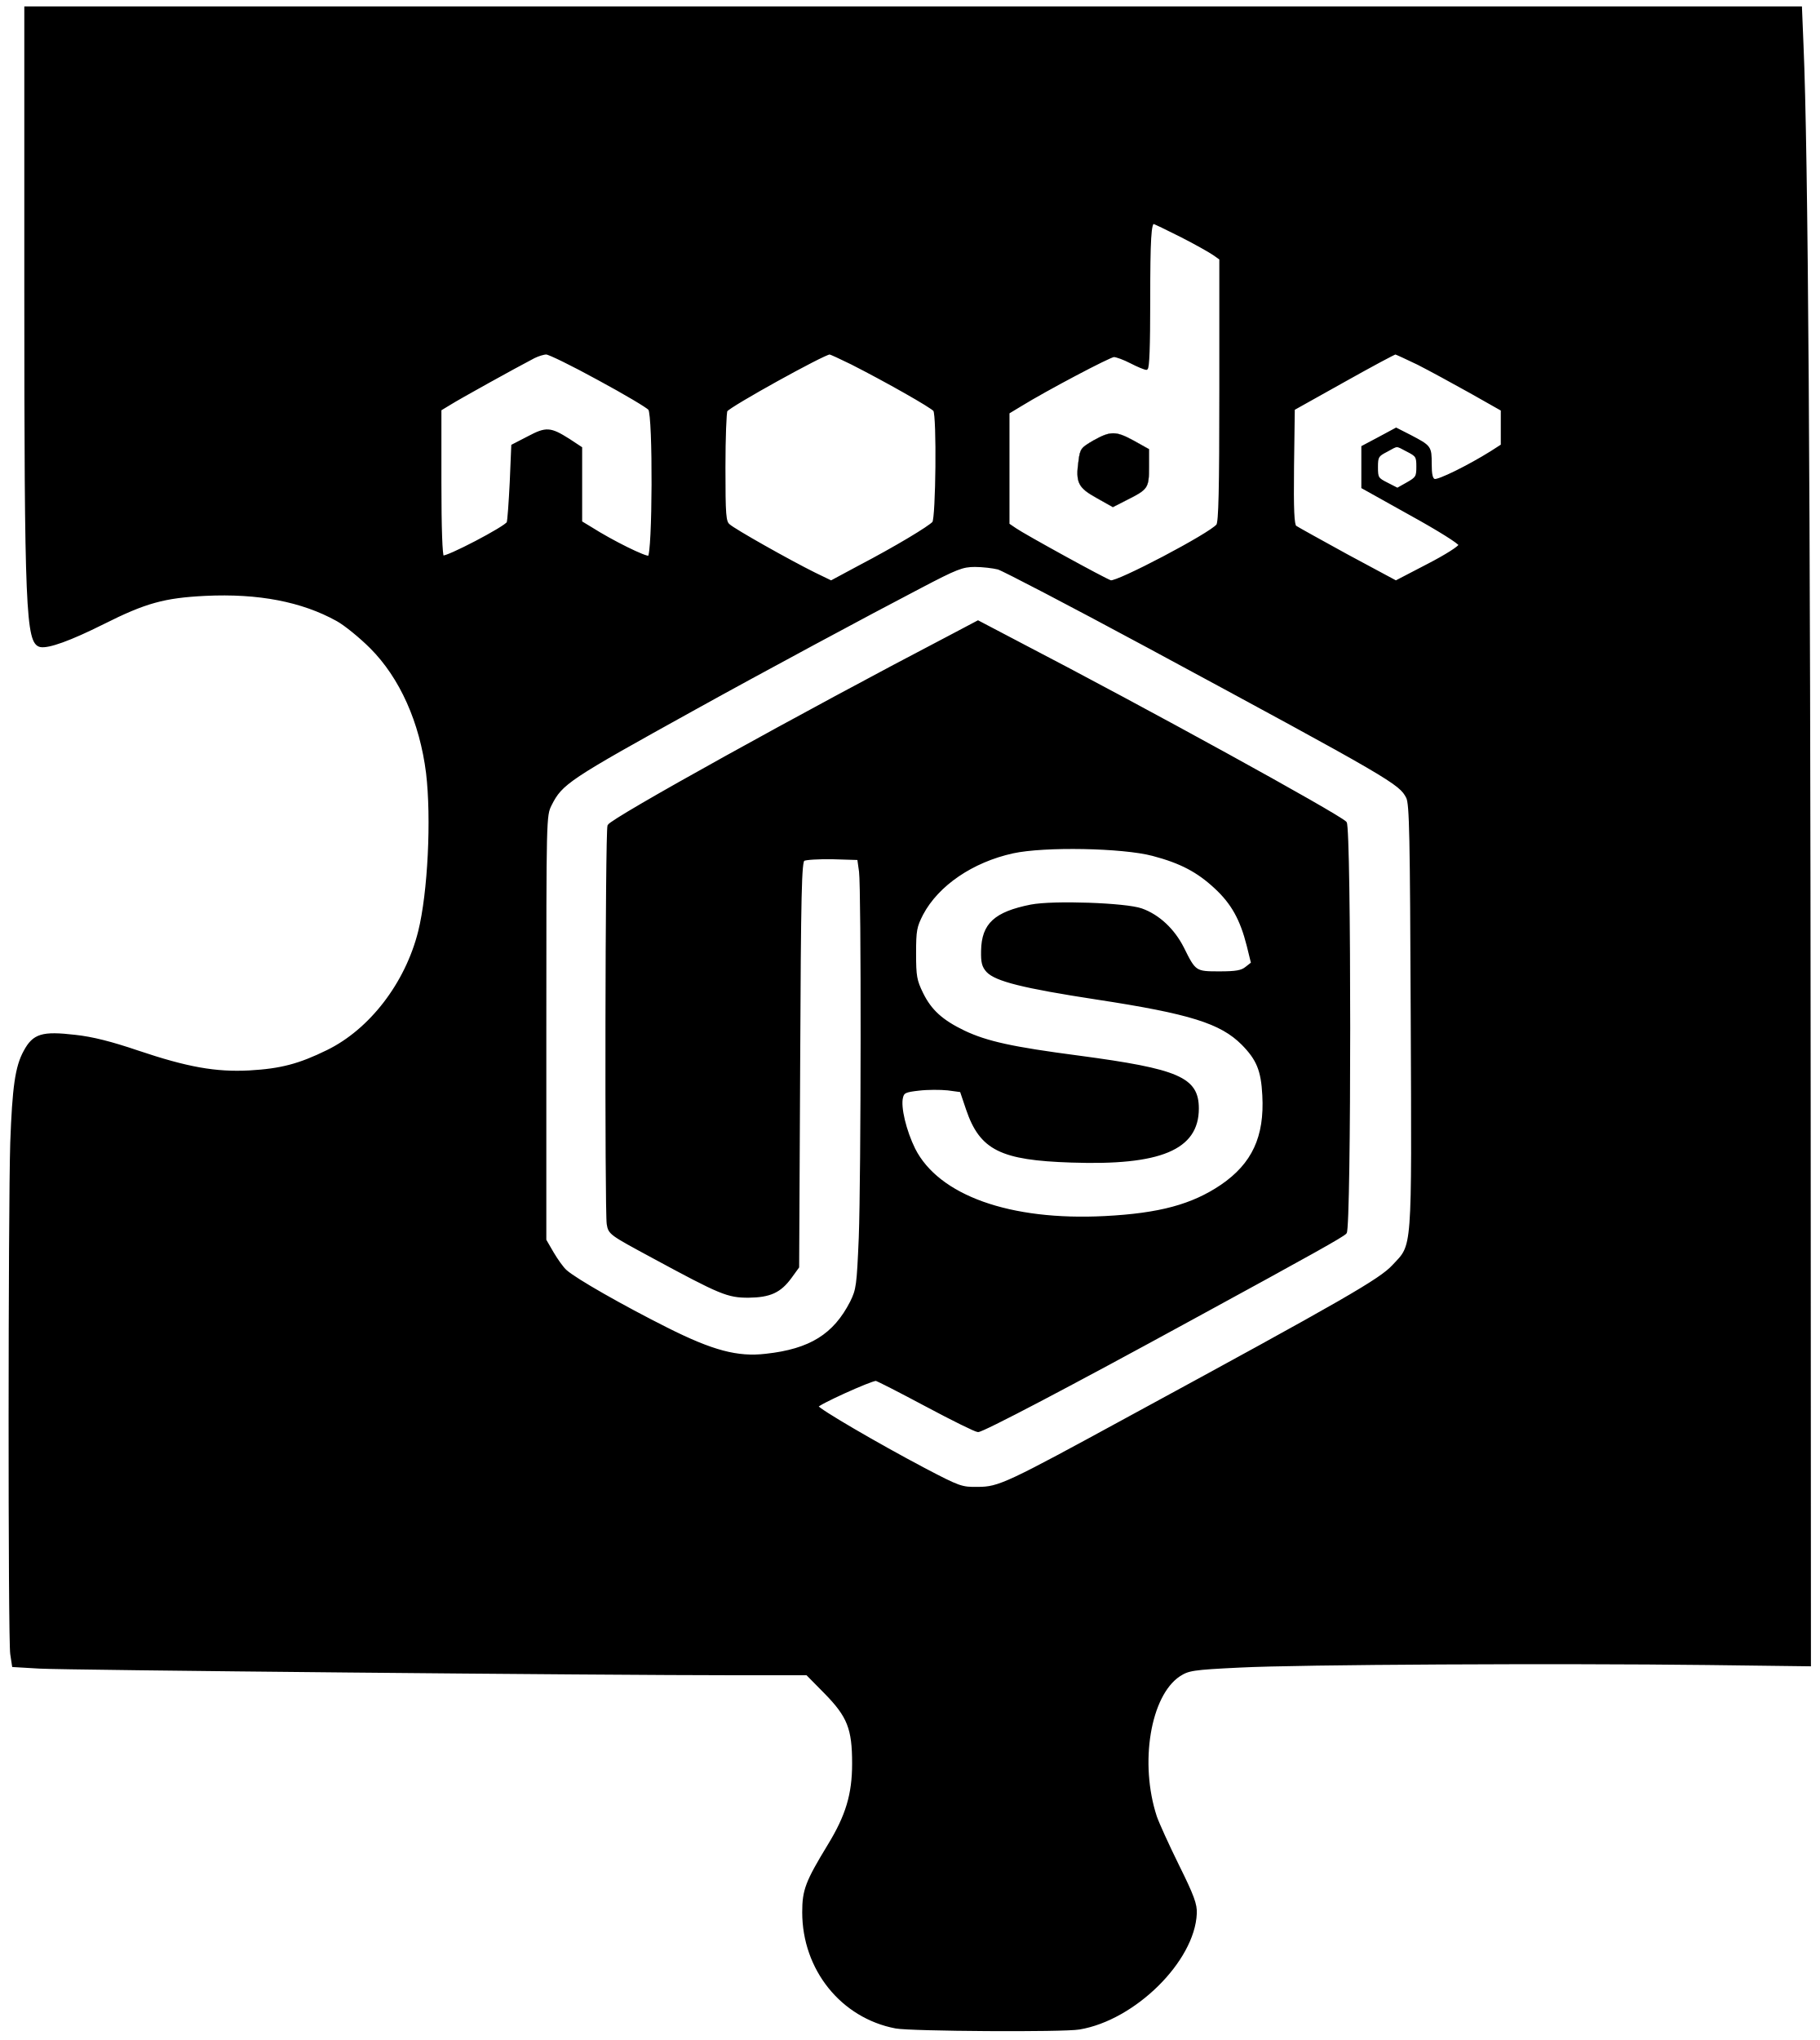
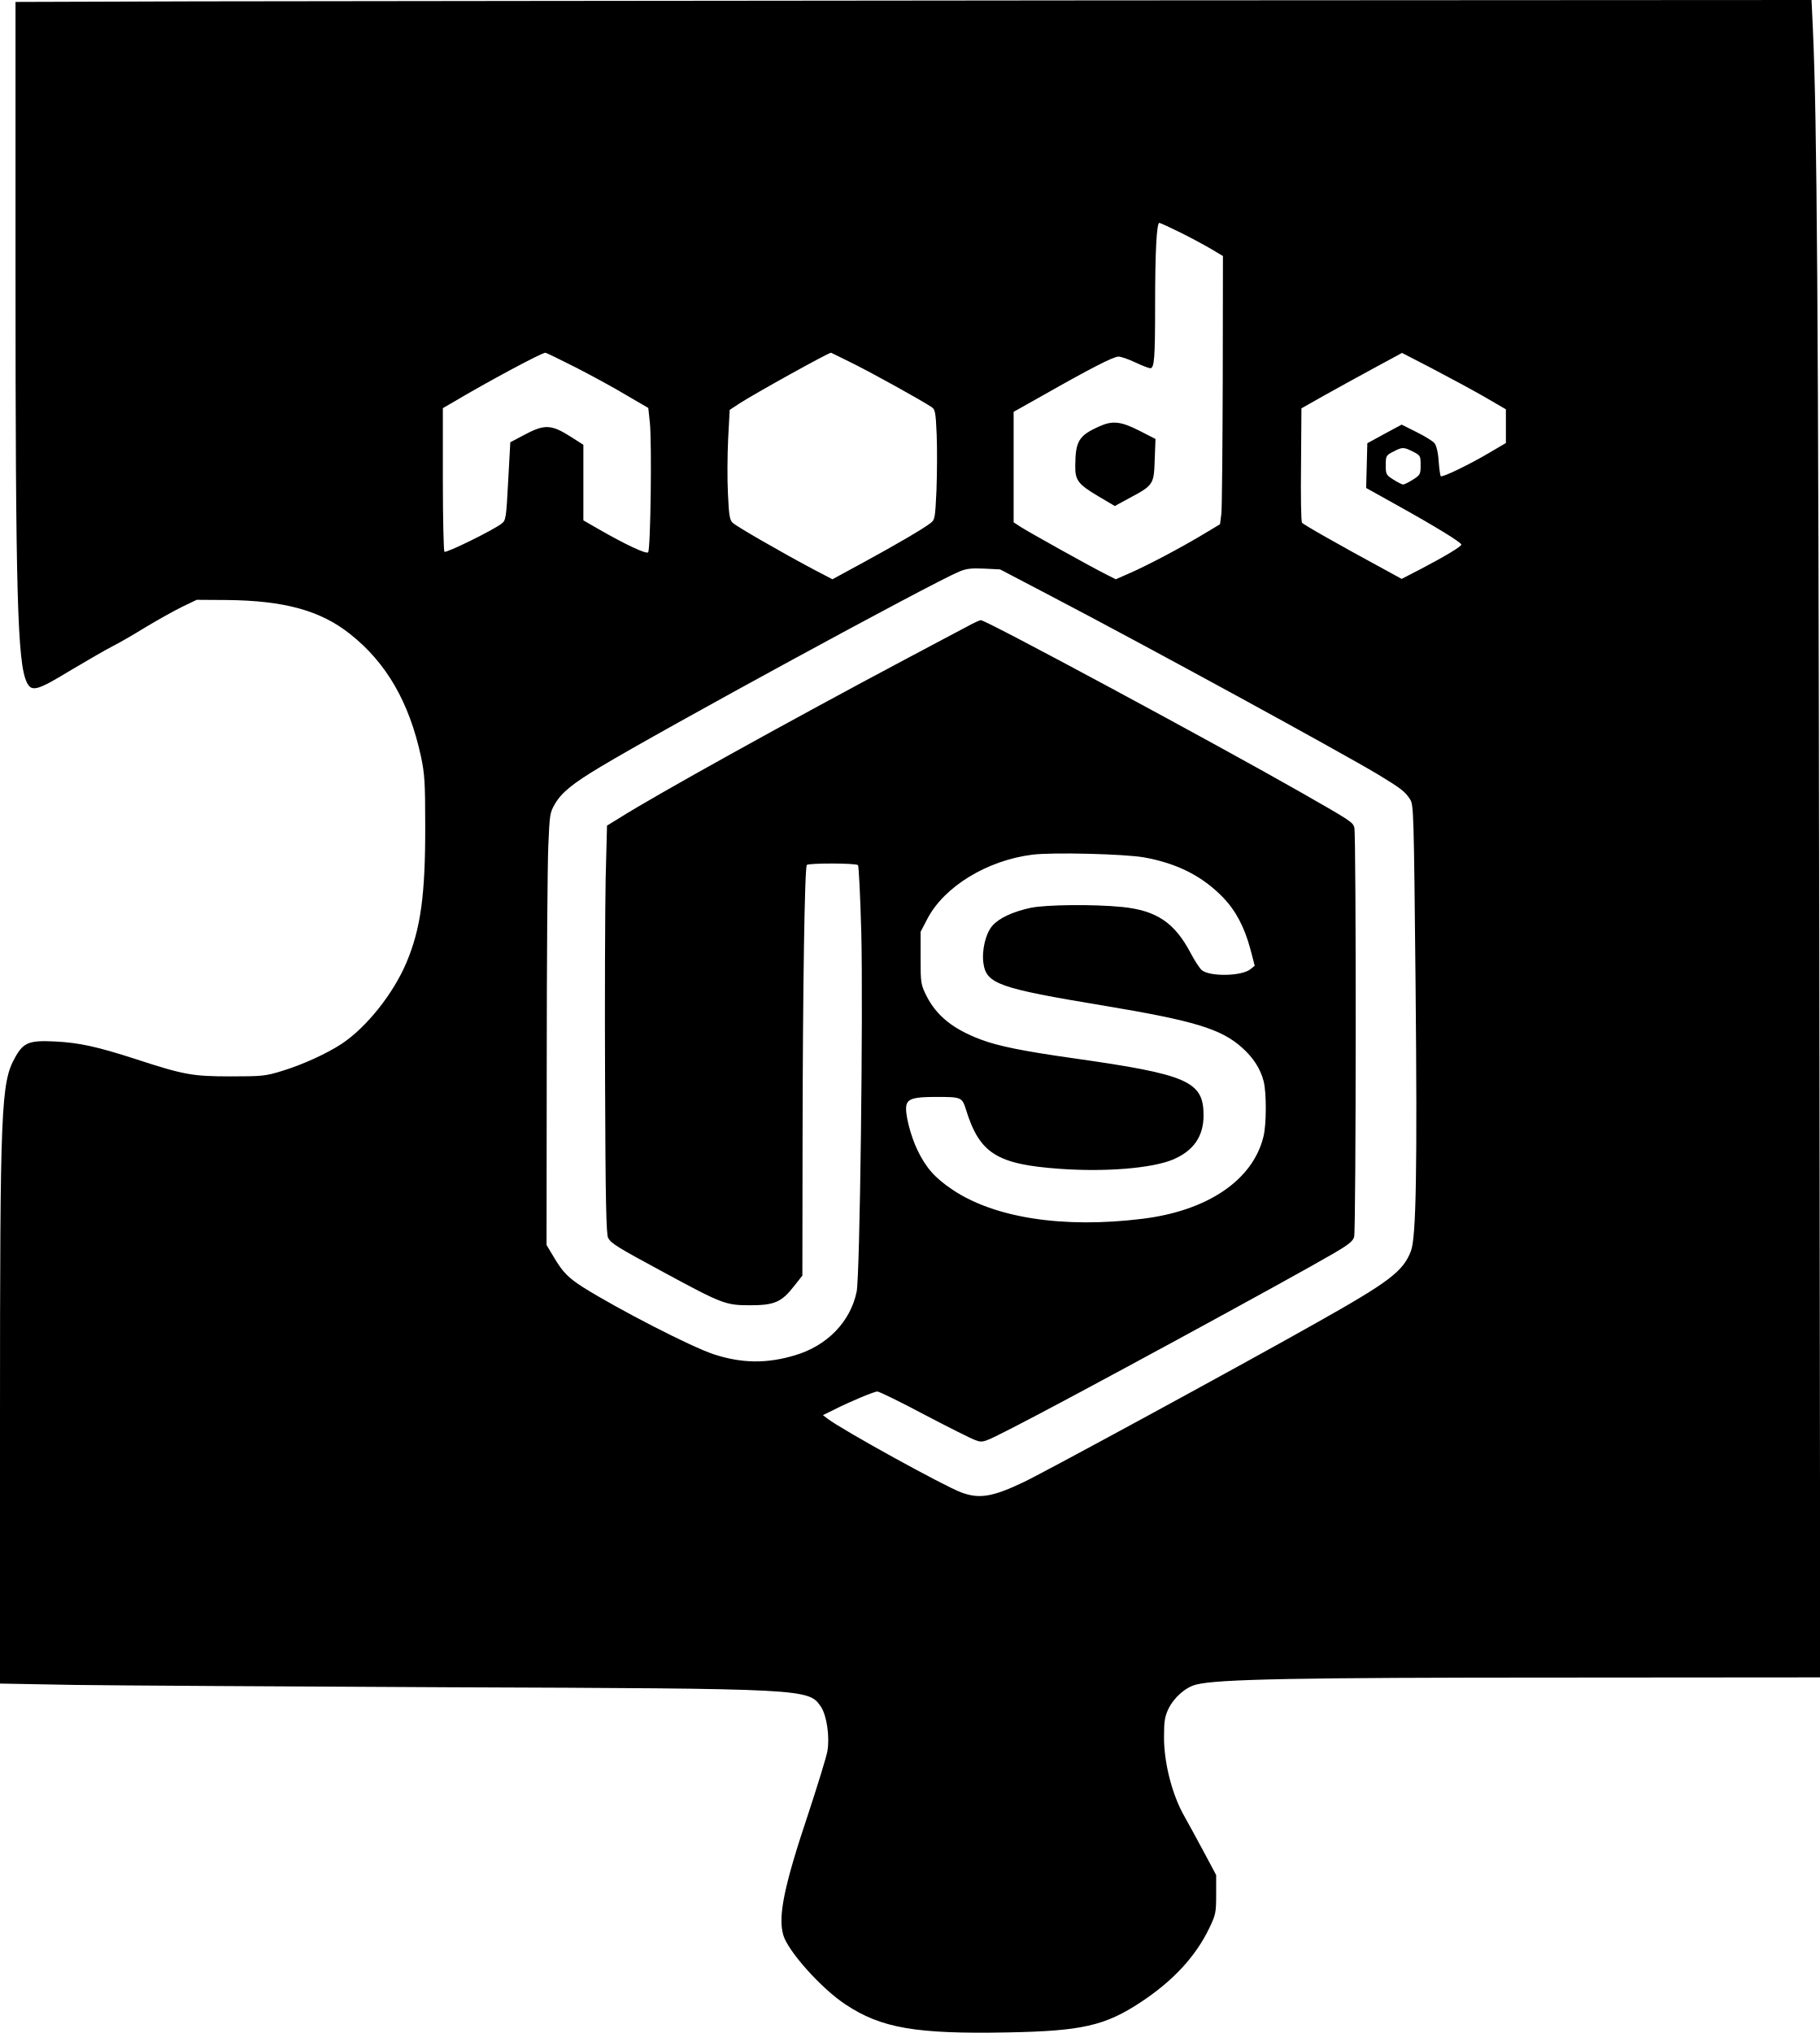
- <svg xmlns="http://www.w3.org/2000/svg" version="1.0" width="711pt" height="797pt" viewBox="0 0 711 797" preserveAspectRatio="xMidYMid meet">
-   <g transform="translate(0,797) scale(0.1,-0.1)" fill="#000000" stroke="black">
-     <path stroke-width="10" d="M100 6838 c0 -1252 6 -1379 58 -1391 31 -6 115 24 245 89 165 83 239 103 399 111 208 10 379 -23 516 -99 31 -17 91 -66 132 -107 117 -117 195 -292 220 -491 21 -177 7 -468 -31 -620 -51 -203 -191 -385 -359 -467 -110 -54 -182 -73 -305 -80 -132 -7 -244 13 -437 78 -103 35 -178 54 -244 61 -129 15 -162 5 -197 -60 -33 -60 -44 -139 -52 -357 -8 -254 -9 -1943 0 -1997 l7 -46 102 -6 c102 -6 2201 -26 2721 -26 l279 0 72 -73 c90 -92 109 -140 109 -277 0 -120 -25 -204 -96 -320 -87 -143 -99 -175 -99 -261 0 -222 150 -409 361 -449 58 -11 656 -15 717 -4 215 36 446 264 454 448 2 35 -11 70 -69 187 -39 79 -78 165 -87 191 -69 210 -25 475 92 553 36 23 51 26 237 35 232 12 1250 17 1828 10 l399 -5 -1 2190 c-1 2438 -10 3722 -28 4138 l-6 147 -3468 0 -3469 0 0 -1102z m4515 211 c55 -28 112 -60 128 -71 l27 -19 0 -513 c0 -394 -3 -516 -12 -528 -27 -35 -394 -228 -418 -220 -23 7 -341 182 -372 204 l-28 19 0 219 0 218 48 29 c99 61 349 193 365 193 10 0 40 -11 67 -25 27 -14 54 -25 60 -25 7 0 10 89 10 263 0 246 4 307 18 307 4 0 51 -23 107 -51z m-2275 -560 c102 -55 191 -108 198 -117 19 -25 17 -571 -2 -578 -13 -5 -143 59 -228 113 l-38 23 0 145 0 145 -47 31 c-73 46 -88 47 -158 10 l-62 -32 -6 -143 c-4 -80 -9 -150 -12 -158 -7 -18 -242 -141 -255 -133 -6 4 -10 109 -10 290 l0 285 38 23 c33 21 253 143 328 182 16 8 38 15 49 15 11 0 103 -45 205 -101z m988 62 c134 -68 316 -171 324 -184 14 -21 10 -421 -4 -439 -16 -18 -143 -95 -292 -173 l-108 -58 -66 32 c-95 47 -314 170 -334 189 -16 13 -18 38 -18 226 0 116 4 216 8 222 13 20 382 224 404 224 5 0 43 -18 86 -39z m2215 -2 c45 -23 137 -73 205 -111 l122 -69 0 -69 0 -70 -42 -27 c-88 -55 -209 -115 -223 -109 -11 4 -15 22 -15 64 0 66 -1 67 -79 108 l-55 28 -65 -35 -66 -35 0 -79 0 -79 190 -106 c107 -59 190 -111 190 -119 0 -8 -55 -43 -125 -79 l-125 -65 -190 102 c-104 57 -196 108 -203 113 -9 8 -12 63 -10 236 l3 224 195 109 c107 60 198 109 203 109 4 0 44 -19 90 -41z m-43 -339 c37 -19 40 -23 40 -63 0 -40 -3 -45 -40 -66 l-39 -22 -41 21 c-38 19 -40 23 -40 65 0 41 3 46 38 64 46 25 36 25 82 1z m-1599 -460 c20 -6 281 -142 580 -303 964 -520 990 -536 1019 -592 13 -26 15 -146 18 -858 4 -934 7 -887 -73 -973 -51 -55 -184 -132 -1031 -592 -479 -261 -510 -276 -593 -276 -63 -1 -72 2 -211 75 -182 96 -413 231 -417 244 -3 9 209 105 230 105 5 0 93 -45 196 -100 103 -55 194 -100 203 -100 19 0 353 175 838 440 479 261 584 320 598 334 18 18 18 1584 0 1602 -34 33 -783 445 -1274 700 l-162 85 -108 -57 c-573 -299 -1326 -716 -1335 -740 -9 -23 -11 -1503 -3 -1556 6 -37 10 -39 173 -127 268 -145 295 -156 376 -156 84 1 123 19 164 75 l29 40 4 790 c3 679 6 793 18 801 8 5 60 8 115 7 l100 -3 7 -50 c9 -71 8 -1190 -1 -1430 -8 -188 -10 -203 -34 -252 -66 -129 -160 -188 -334 -207 -111 -13 -209 13 -388 103 -175 88 -356 191 -394 225 -13 11 -36 44 -52 71 l-29 50 0 829 c0 828 0 829 21 872 43 85 67 101 564 376 256 142 684 372 880 474 143 75 166 84 215 84 30 0 71 -5 91 -10z m604 -1119 c110 -29 176 -64 245 -128 66 -61 101 -124 127 -227 l17 -69 -23 -18 c-18 -15 -40 -19 -106 -19 -94 0 -96 1 -143 96 -36 71 -94 126 -161 150 -61 22 -345 32 -432 15 -140 -28 -188 -72 -190 -175 -1 -46 3 -61 20 -80 33 -35 139 -62 426 -106 367 -56 487 -94 571 -178 59 -60 77 -103 82 -201 9 -163 -41 -270 -164 -354 -114 -77 -242 -112 -457 -123 -371 -19 -651 81 -745 266 -35 71 -58 165 -48 203 5 21 13 25 67 31 33 4 84 4 113 1 l52 -7 24 -71 c53 -156 131 -195 407 -204 347 -12 493 49 493 206 0 118 -75 150 -465 202 -260 34 -359 56 -448 98 -87 42 -131 82 -164 149 -25 51 -28 68 -28 157 0 91 3 105 28 154 61 115 196 207 355 242 124 27 430 21 547 -10z" />
-     <path d="M4273 6249 c-48 -28 -52 -32 -58 -79 -12 -85 -2 -105 70 -145 l64 -36 53 27 c84 42 88 47 88 128 l0 71 -59 33 c-70 38 -90 39 -158 1z" />
+ <svg xmlns="http://www.w3.org/2000/svg" version="1.0" width="939pt" height="1049pt" viewBox="0 0 939 1049" preserveAspectRatio="xMidYMid meet">
+   <g transform="translate(0,1049) scale(0.1,-0.1)" fill="#000000" stroke="none">
+     <path d="M1013 10483 l-933 -3 0 -1388 c0 -1667 10 -2022 58 -2122 25 -52 52 -45 231 64 86 51 181 106 211 121 30 15 107 59 170 98 63 38 149 86 190 106 l75 36 155 -1 c297 -3 484 -54 637 -176 187 -148 304 -351 365 -631 19 -90 22 -133 22 -357 1 -355 -23 -532 -97 -707 -68 -161 -206 -334 -334 -419 -76 -50 -202 -108 -308 -140 -84 -26 -102 -28 -265 -28 -197 0 -241 8 -489 89 -198 64 -292 85 -416 91 -135 7 -164 -5 -207 -82 -73 -131 -78 -248 -78 -1875 l0 -1356 387 -7 c214 -3 1077 -8 1918 -12 1866 -7 1867 -7 1931 -101 30 -45 46 -156 33 -229 -6 -33 -51 -178 -99 -324 -124 -370 -156 -526 -129 -623 22 -82 197 -278 322 -360 184 -122 363 -153 835 -144 383 7 503 34 688 156 167 110 283 236 353 381 34 71 36 81 36 175 l0 100 -64 120 c-35 66 -81 149 -101 185 -62 109 -105 275 -104 410 0 79 4 103 23 143 29 59 89 112 144 125 109 28 529 36 1866 36 l1353 1 -5 3735 c-5 3384 -12 4307 -33 4768 l-7 152 -3701 -2 c-2035 -2 -4121 -4 -4633 -5z m5080 -1194 c56 -28 128 -67 160 -86 l57 -34 -1 -637 c-1 -350 -4 -662 -7 -692 l-7 -55 -85 -51 c-118 -71 -289 -161 -378 -200 l-75 -33 -61 31 c-77 39 -384 210 -431 240 l-35 23 0 285 0 285 153 86 c243 138 362 199 388 199 13 0 53 -14 87 -30 35 -17 70 -30 77 -30 21 0 25 51 25 324 0 279 8 426 22 426 4 0 54 -23 111 -51z m-3124 -694 c80 -41 198 -105 261 -143 l115 -67 8 -75 c11 -103 4 -657 -9 -670 -10 -10 -119 41 -261 123 l-73 42 0 195 0 195 -58 37 c-109 70 -141 71 -253 11 l-66 -35 -11 -201 c-10 -192 -12 -202 -34 -219 -44 -34 -286 -153 -295 -145 -4 5 -8 173 -8 375 l0 366 50 29 c180 107 458 256 479 257 4 0 74 -34 155 -75z m1439 16 c101 -51 335 -180 398 -221 19 -12 22 -25 27 -144 3 -72 2 -200 -1 -284 -7 -148 -8 -154 -32 -172 -39 -30 -171 -107 -345 -202 l-160 -87 -105 55 c-163 87 -389 217 -409 236 -16 14 -20 39 -25 150 -4 73 -3 200 1 283 l8 150 50 33 c77 50 457 261 473 262 1 0 55 -27 120 -59z m3245 -165 l117 -68 0 -87 0 -87 -87 -51 c-103 -61 -242 -128 -249 -120 -3 2 -8 38 -11 78 -3 47 -12 81 -22 93 -9 10 -50 36 -93 57 l-76 38 -89 -48 -88 -48 -3 -115 -3 -116 158 -88 c200 -111 333 -193 333 -204 0 -10 -83 -60 -211 -127 l-97 -50 -73 40 c-271 147 -435 241 -441 250 -5 7 -7 142 -5 301 l2 289 115 65 c63 35 180 100 260 143 l144 78 151 -78 c82 -43 203 -108 268 -145z m-363 -286 c39 -20 40 -22 40 -70 0 -47 -2 -51 -40 -75 -22 -14 -44 -25 -50 -25 -6 0 -28 11 -50 25 -38 24 -40 28 -40 75 0 47 2 51 38 69 47 25 54 25 102 1z m-1872 -743 c516 -270 1489 -802 1692 -923 118 -72 139 -87 166 -129 18 -28 19 -67 28 -964 9 -939 3 -1298 -24 -1366 -40 -105 -111 -159 -492 -373 -355 -201 -1392 -765 -1503 -818 -163 -78 -232 -90 -327 -54 -92 35 -609 320 -687 379 l-25 19 55 27 c82 42 209 95 226 95 9 0 118 -53 242 -119 124 -65 243 -125 264 -132 39 -14 39 -14 192 64 279 142 1433 769 1662 903 70 41 95 61 100 82 10 34 11 2078 1 2112 -8 28 -19 35 -273 180 -440 251 -1626 890 -1654 890 -6 0 -39 -15 -73 -34 -35 -18 -175 -93 -313 -166 -595 -316 -1295 -704 -1481 -822 l-62 -38 -7 -273 c-3 -149 -5 -623 -3 -1052 2 -615 6 -785 16 -803 17 -29 46 -47 285 -176 303 -164 321 -171 447 -171 126 0 163 16 228 100 l42 53 1 689 c1 806 11 1418 22 1430 11 10 253 10 264 -1 4 -4 12 -161 17 -349 10 -399 -7 -1773 -24 -1852 -32 -155 -152 -279 -318 -328 -146 -44 -275 -42 -419 5 -116 38 -491 231 -673 345 -77 49 -106 78 -151 154 l-39 65 1 945 c0 519 4 1021 8 1114 7 163 8 172 35 218 35 59 92 105 234 190 321 193 1704 946 1852 1008 36 15 62 18 128 15 l82 -4 258 -135z m485 -1351 c172 -31 301 -97 408 -207 65 -68 110 -152 141 -268 l22 -84 -22 -18 c-46 -37 -213 -39 -252 -4 -12 11 -37 50 -57 88 -82 156 -176 219 -352 237 -149 15 -393 12 -472 -4 -93 -20 -164 -53 -198 -92 -35 -39 -56 -127 -47 -193 15 -108 78 -130 621 -220 468 -78 606 -120 714 -217 58 -52 94 -108 111 -173 15 -58 15 -223 -1 -286 -55 -225 -289 -383 -626 -424 -406 -50 -760 4 -978 150 -91 61 -137 113 -181 204 -37 77 -67 196 -57 233 8 33 40 42 151 42 134 0 136 -1 157 -68 70 -224 159 -280 484 -303 237 -17 473 3 581 47 108 45 160 120 160 229 0 176 -81 211 -675 295 -254 36 -384 62 -474 96 -144 54 -229 123 -281 226 -29 59 -30 66 -30 196 l0 134 36 69 c87 165 308 300 541 329 105 13 473 4 576 -14z" />
+     <path d="M5670 8289 c-104 -47 -121 -75 -122 -203 -1 -74 15 -95 118 -156 l86 -51 79 43 c120 64 123 69 127 196 l4 107 -84 43 c-95 48 -138 53 -208 21z" />
  </g>
</svg>
